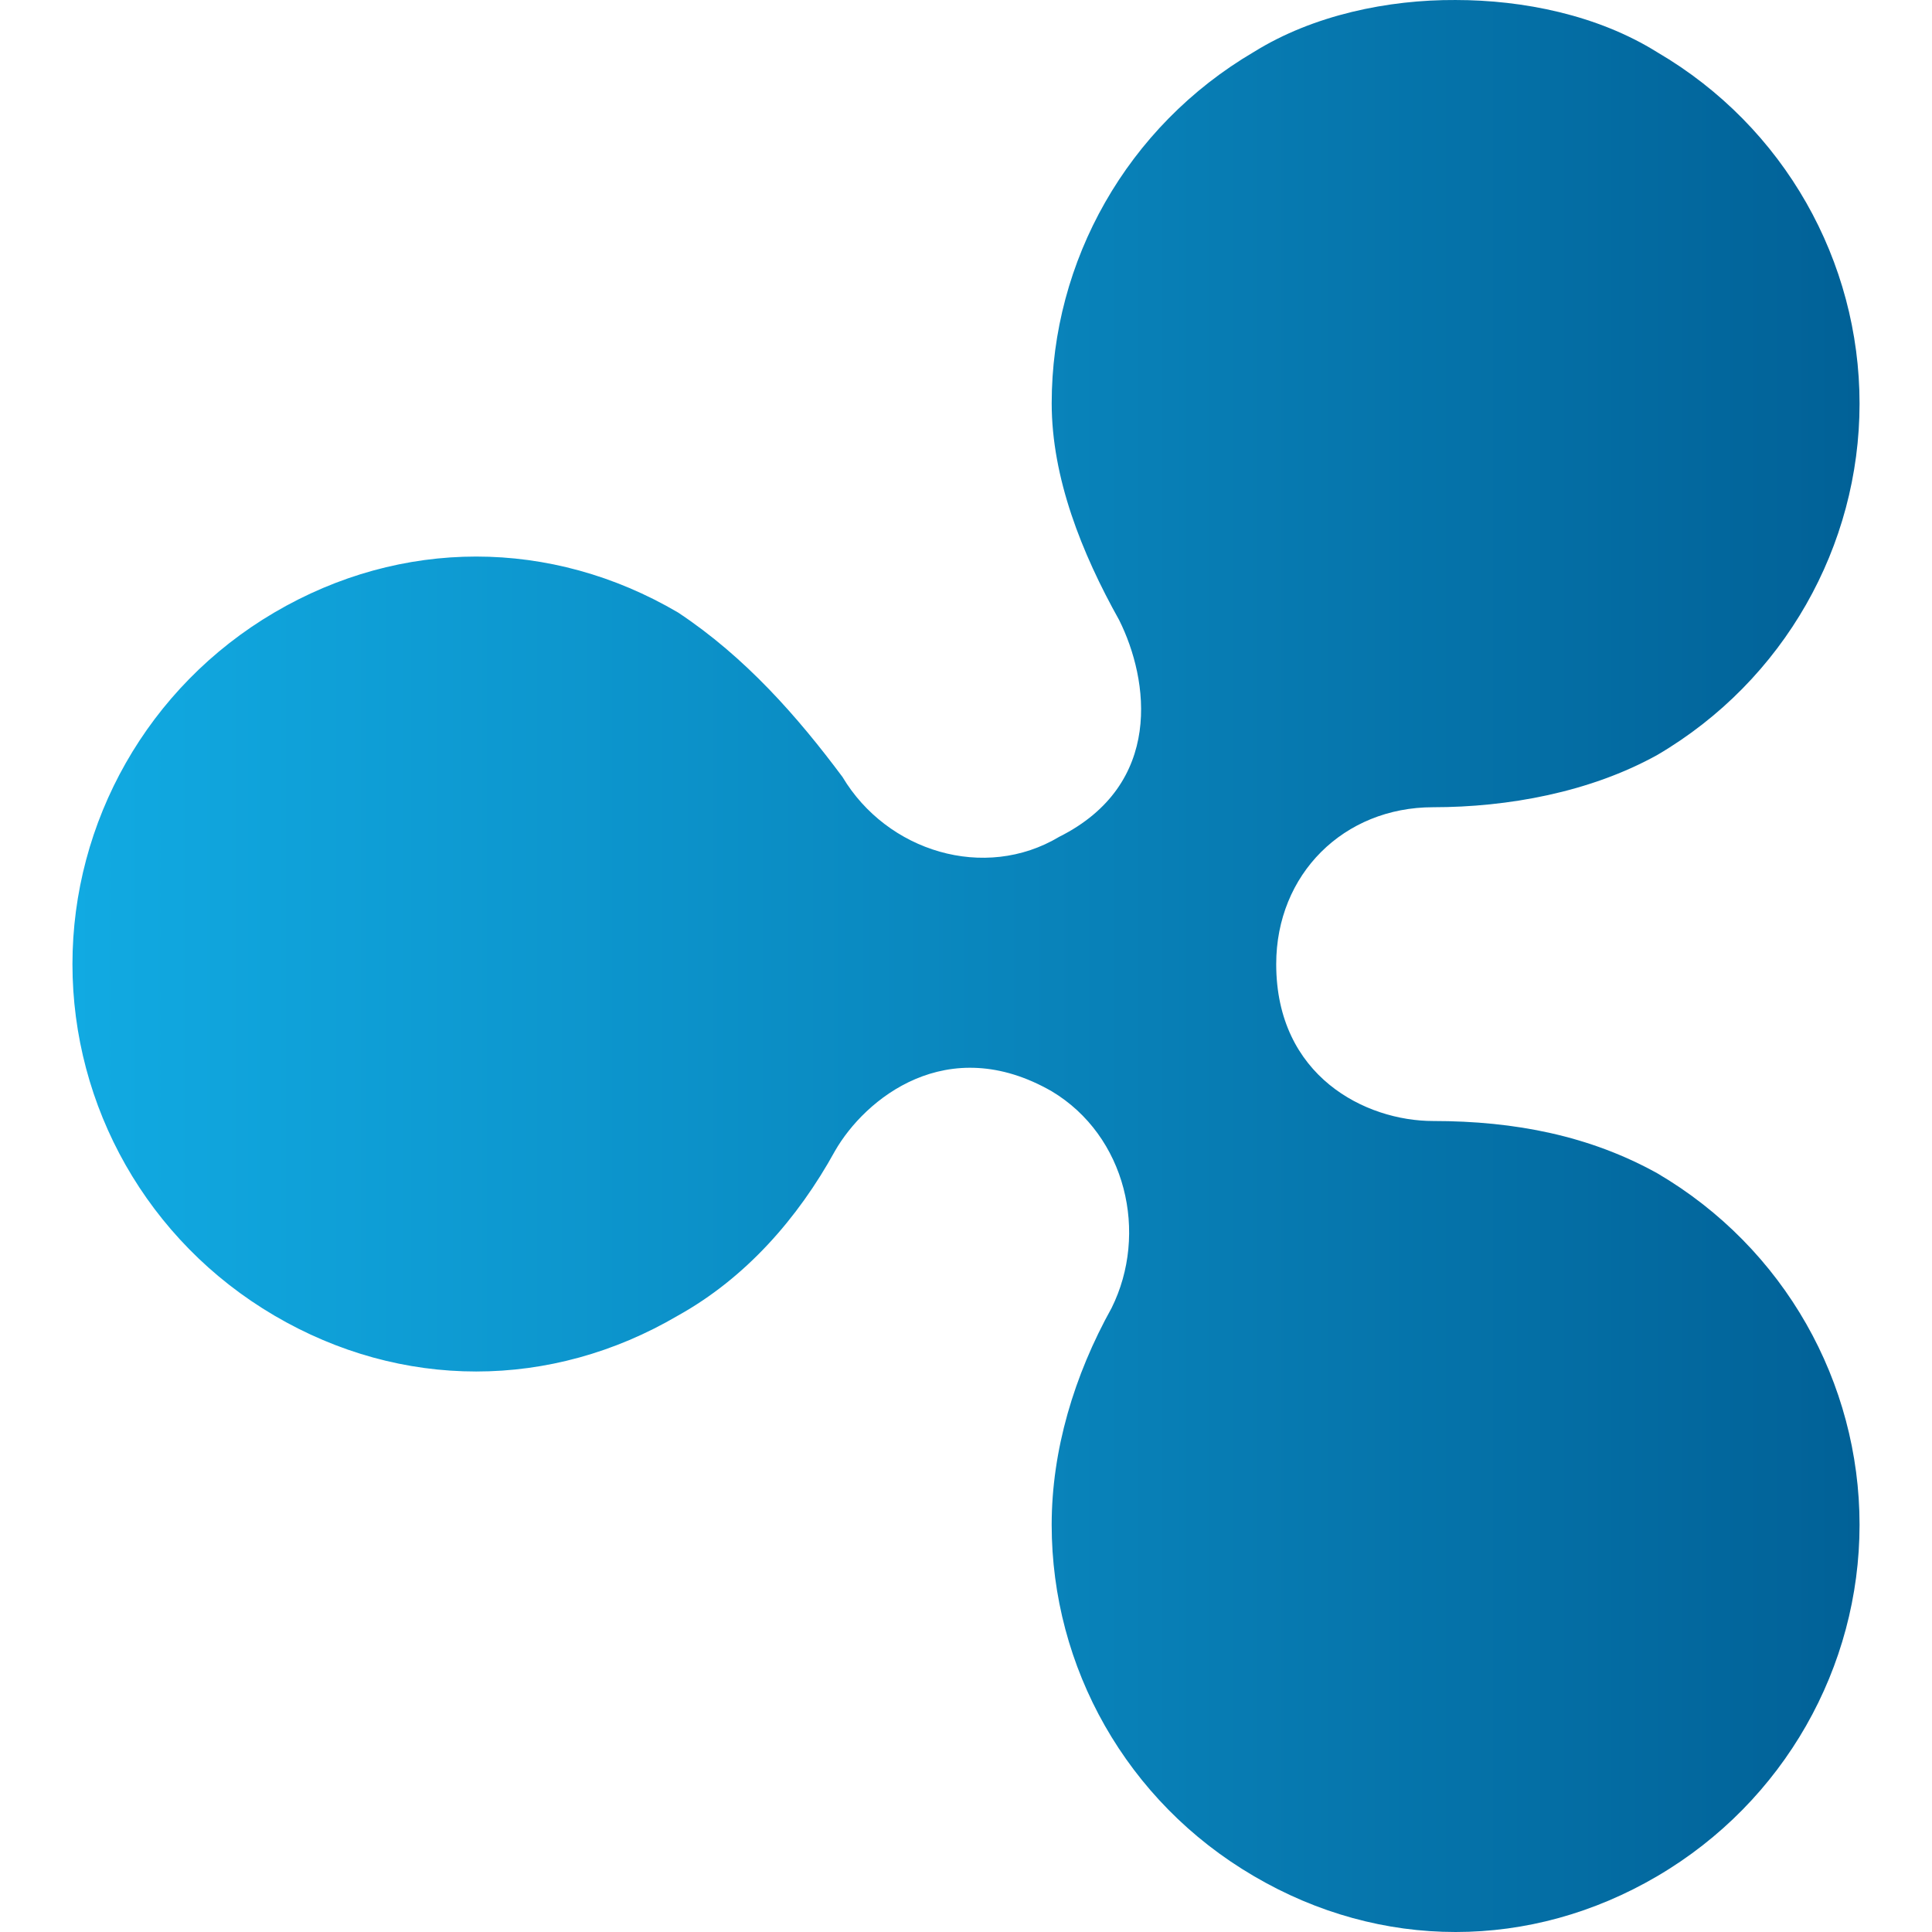
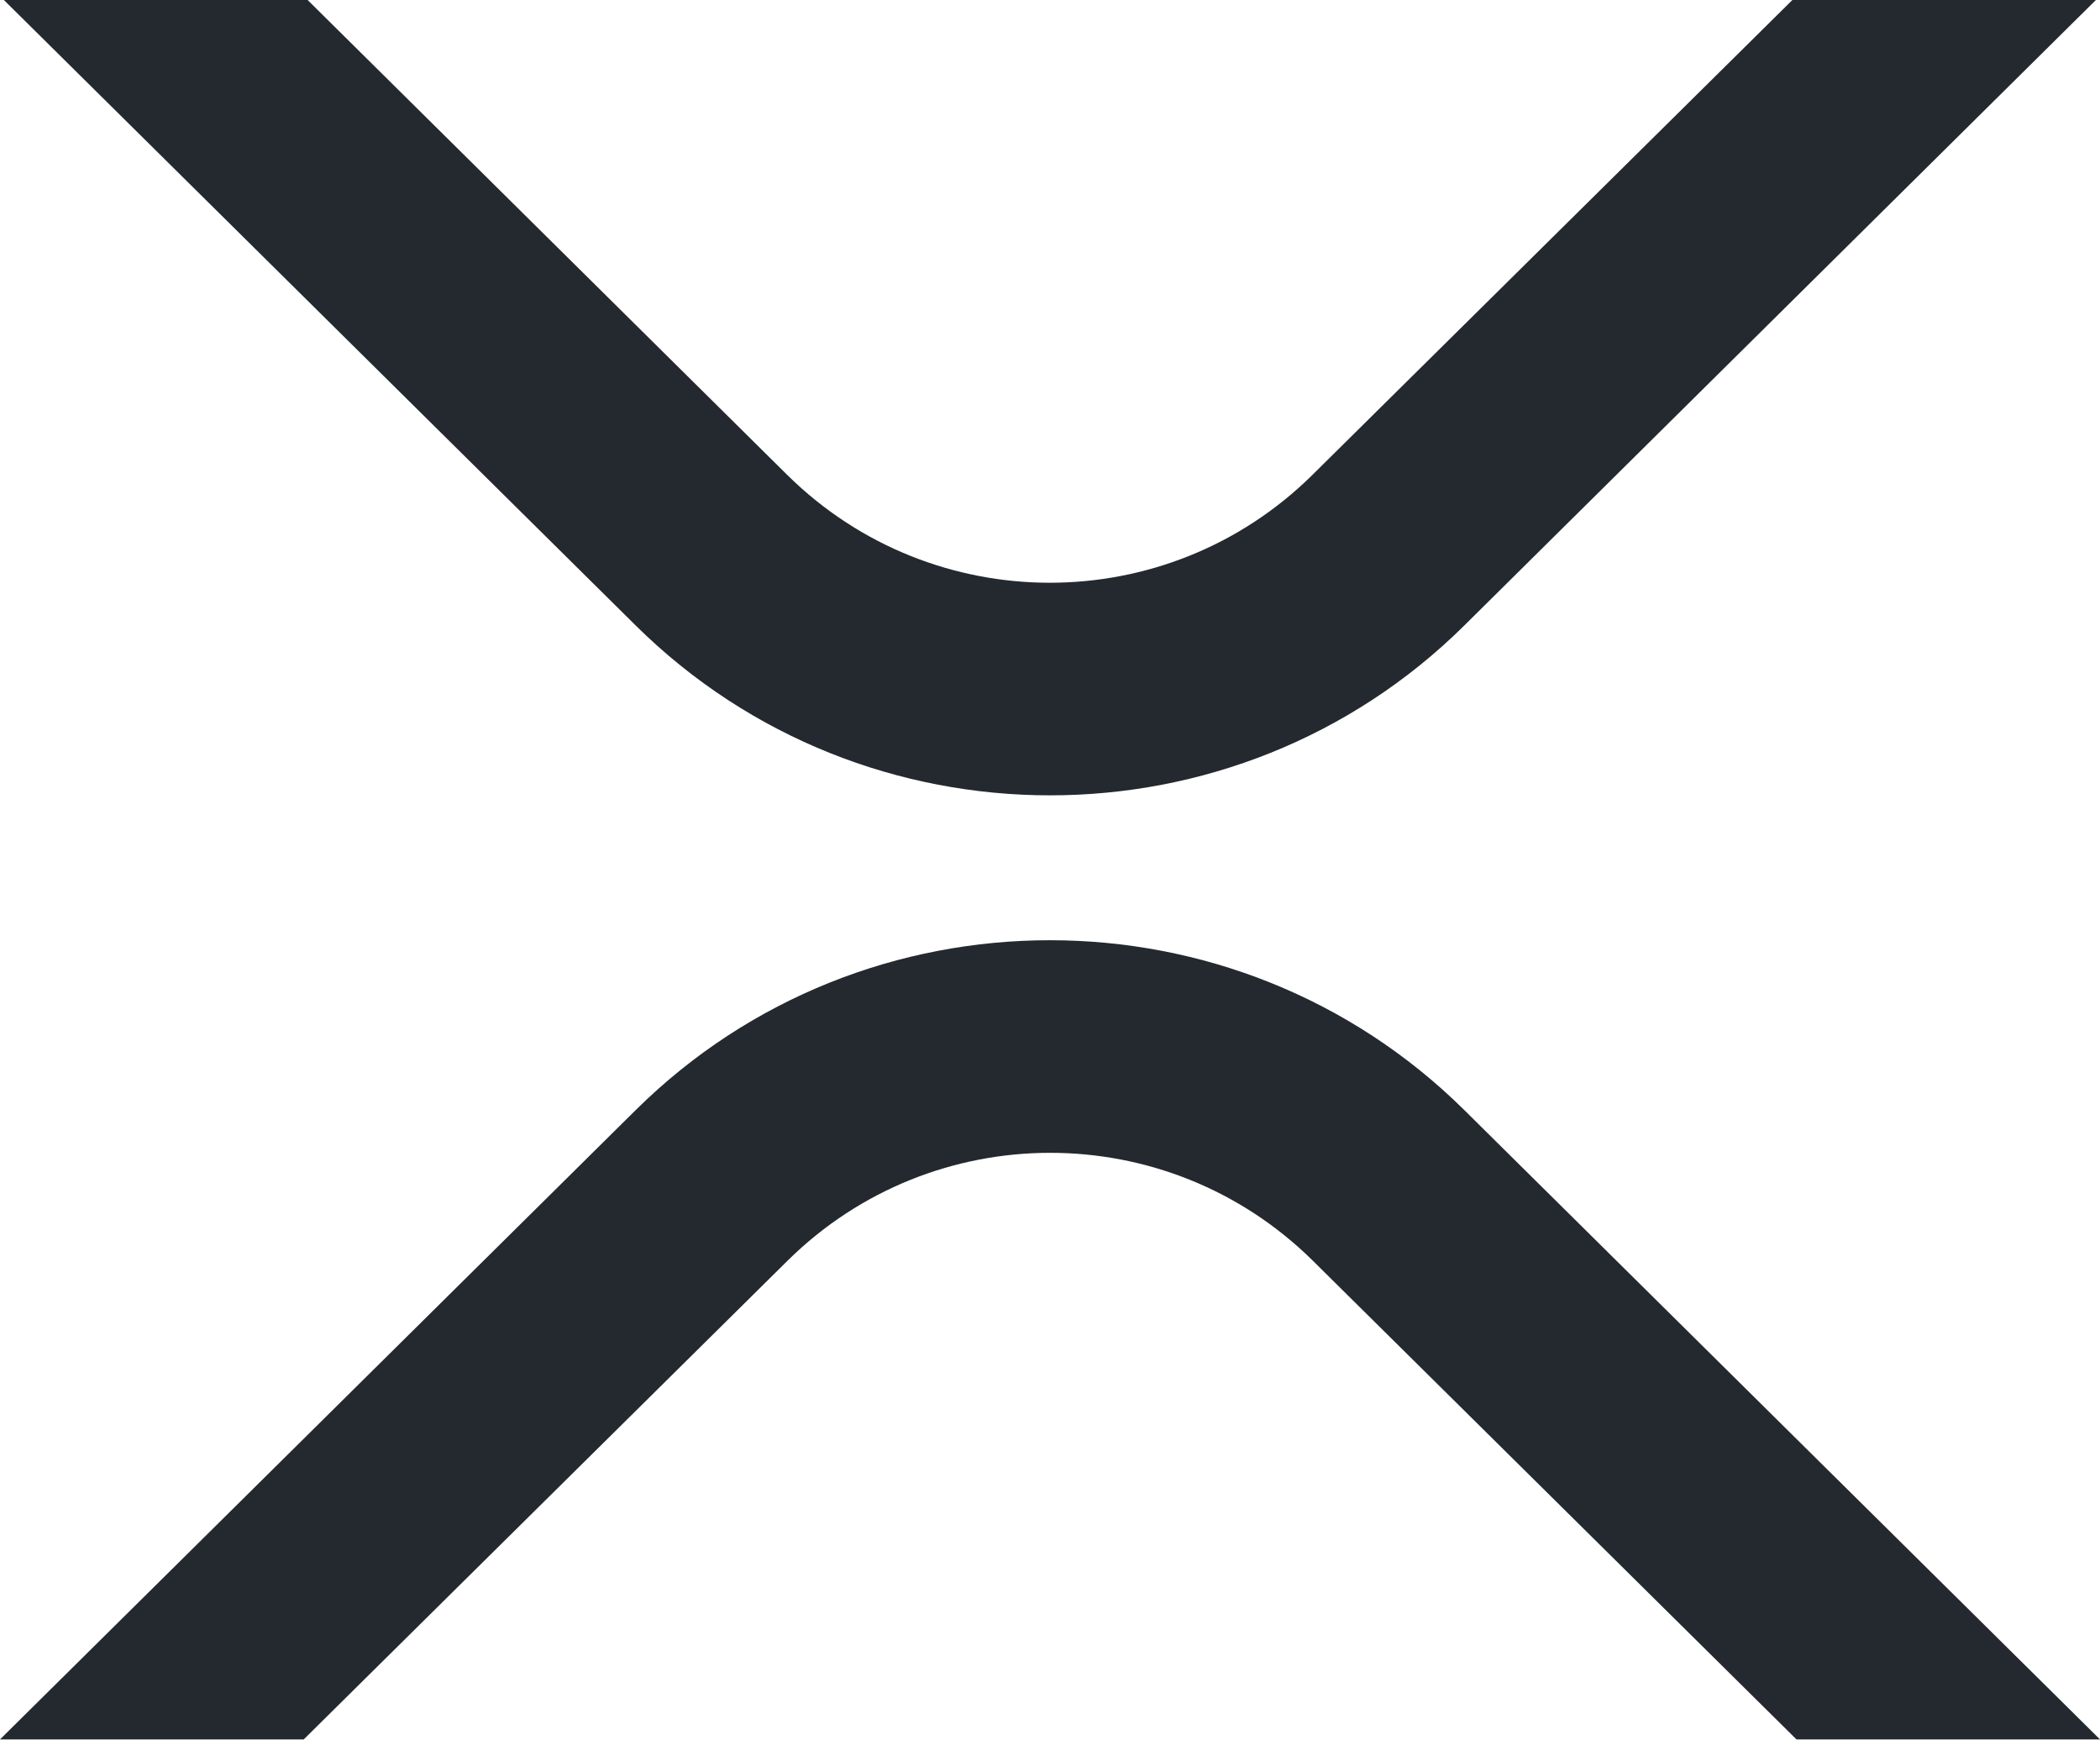
- <svg xmlns="http://www.w3.org/2000/svg" viewBox="0 0 1850 2000" width="2500" height="2500">
+ <svg xmlns="http://www.w3.org/2000/svg" viewBox="0 0 512 424">
  <defs>
-     <linearGradient id="a" x1="75" x2="1925" gradientUnits="userSpaceOnUse">
-       <stop stop-color="#11aae2" />
-       <stop offset=".59" stop-color="#0880b7" />
-       <stop offset="1" stop-color="#016197" />
-     </linearGradient>
+     <style>.cls-1{fill:#23292f;}</style>
  </defs>
-   <path d="M1297.93 53.81c-131.41 77.2-209.22 216.61-209.22 363.62 0 77.2 31 155 69.81 224.41 31 62 46.2 170.21-62 224.41-77.21 46.2-178.22 15.4-224.42-62-46.21-62-100.41-124-170.22-170.21-131.41-77.2-286.43-77.2-417.85 0S75 851 75 998.05s77.21 286.41 209 363.82c131.41 77.2 286.43 77.2 417.85 0 69.81-38.8 124-100.4 162.42-170.21 31-54.2 116.21-124 224.42-62 77.21 46.2 100.41 147.21 62 224.41-38.8 69.8-62 147.21-62 224.41 0 147.21 77.21 286.41 209.22 363.62 131.41 77.2 286.43 77.2 417.85 0S1925 1725.49 1925 1578.48s-77.41-286.41-209.22-363.82c-69.81-38.8-147.22-54.2-232.23-54.2-69.81 0-162.42-46.2-162.42-162.41 0-93 69.81-162.41 162.42-162.41 77.21 0 162.42-15.4 232.23-54.2C1847.19 704.24 1925 564.83 1925 417.83s-77.41-286.41-209.22-363.62c-62-38.8-139.22-54.2-209-54.2-69.41-.4-147.22 15.4-208.82 53.8" transform="translate(-75)" fill="url(#a)" />
+   <g id="Layer_2" data-name="Layer 2">
+     <g id="Layer_1-2" data-name="Layer 1">
+       <path class="cls-1" d="M437,0h74L357,152.48c-55.77,55.19-146.19,55.19-202,0L.94,0H75L192,115.83a91.11,91.11,0,0,0,127.91,0Z" />
+       <path class="cls-1" d="M74.05,424H0L155,270.58c55.77-55.19,146.19-55.19,202,0L512,424H438L320,307.23a91.11,91.11,0,0,0-127.91,0Z" />
+     </g>
+   </g>
</svg>
